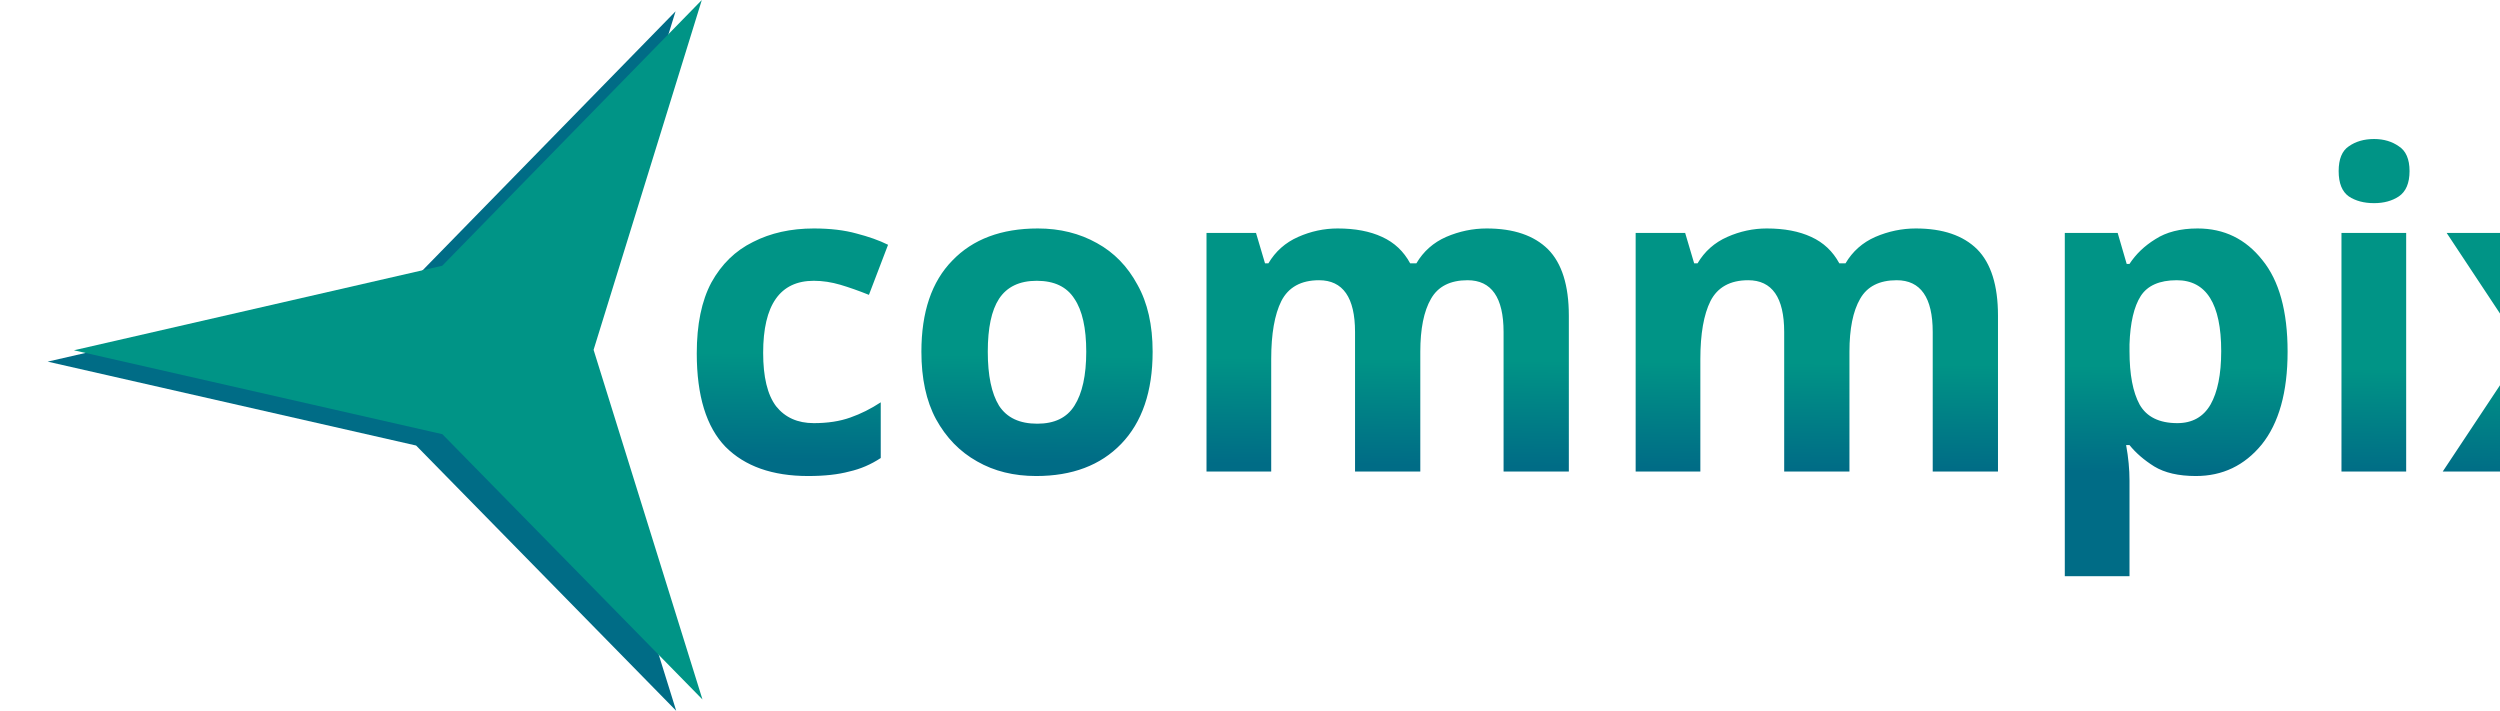
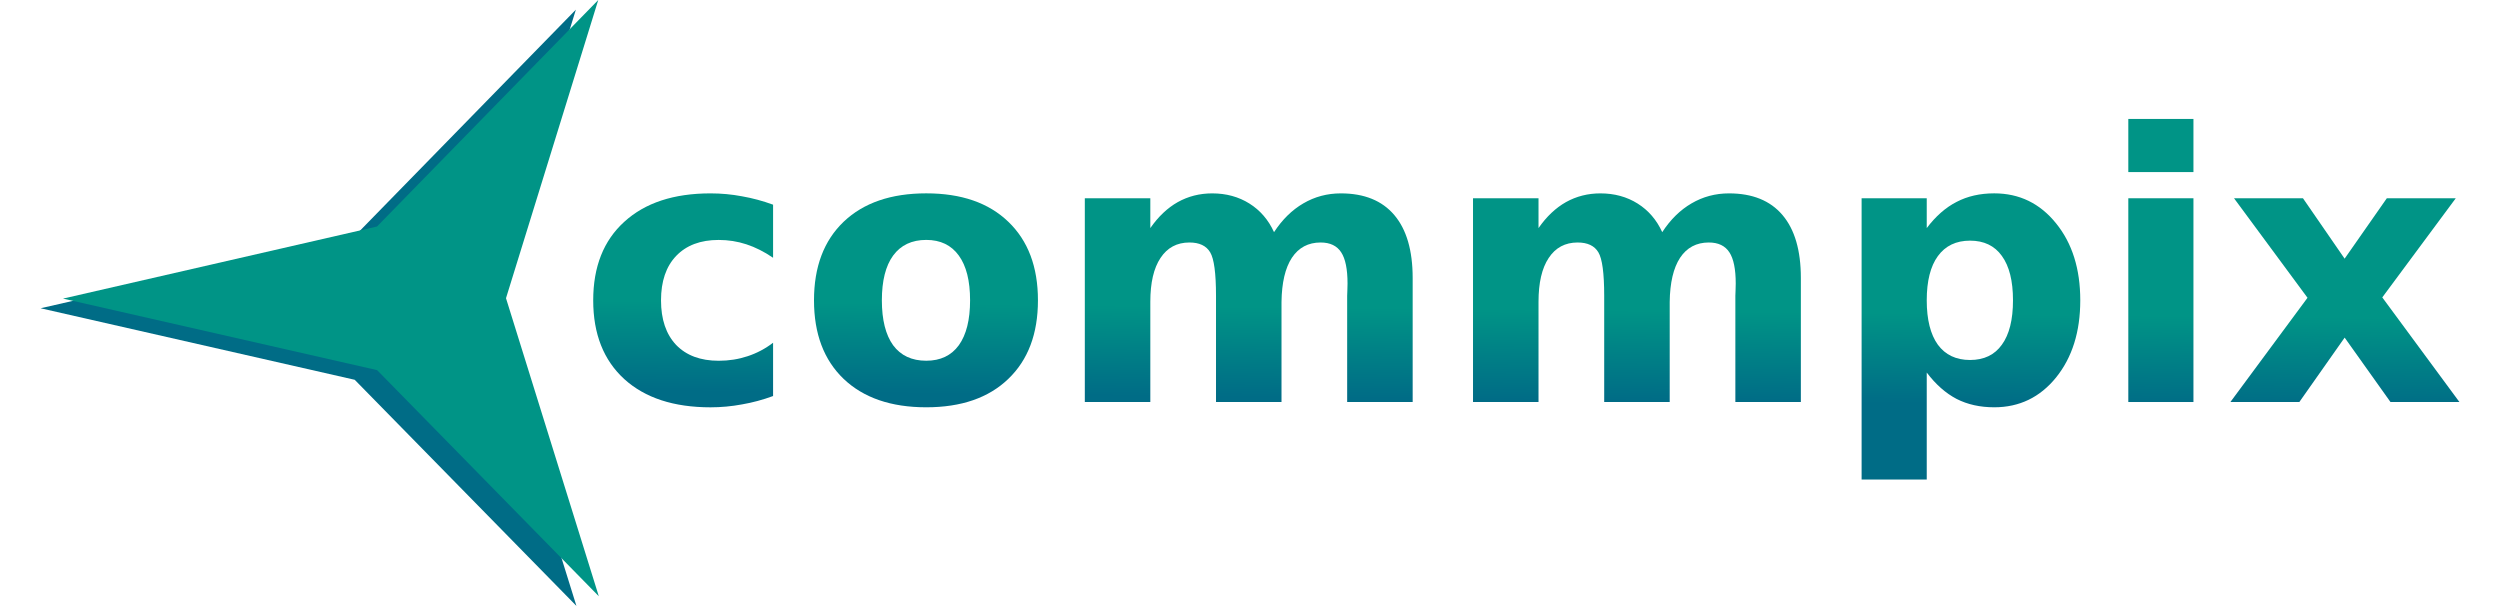
- <svg xmlns="http://www.w3.org/2000/svg" xmlns:xlink="http://www.w3.org/1999/xlink" version="1.1" id="svg866" width="262.407" height="74.608">
+ <svg xmlns="http://www.w3.org/2000/svg" xmlns:xlink="http://www.w3.org/1999/xlink" version="1.1" id="svg866" width="307.833" height="74.608">
  <defs id="defs870">
    <linearGradient xlink:href="#linearGradient1007" id="linearGradient1009" x1="-215.238" y1="79.639" x2="-215.278" y2="83.742" gradientUnits="userSpaceOnUse" gradientTransform="matrix(0.7964173,0,0,0.7964173,-51.5105,15.06942)" />
    <linearGradient id="linearGradient1007">
      <stop style="stop-color:#009486;stop-opacity:1" offset="0" id="stop1005" />
      <stop style="stop-color:#006c86;stop-opacity:1" offset="1" id="stop1003" />
    </linearGradient>
    <linearGradient xlink:href="#linearGradient1007" id="linearGradient878" x1="-215.238" y1="79.639" x2="-215.278" y2="83.742" gradientUnits="userSpaceOnUse" />
    <linearGradient xlink:href="#linearGradient1007" id="linearGradient865" gradientUnits="userSpaceOnUse" gradientTransform="matrix(0.7167745,0,0,0.7167745,-72.90545,21.39556)" x1="-215.238" y1="79.639" x2="-215.278" y2="83.742" />
  </defs>
  <g id="g850" transform="matrix(3.779528,0,0,3.779528,1023.036,-258.746)">
-     <text xml:space="preserve" style="font-style:normal;font-weight:normal;font-size:12.137px;line-height:1.25;font-family:sans-serif;fill:url(#linearGradient865);fill-opacity:1;stroke:none;stroke-width:0.265" x="-251.875" y="81.557" id="text835">
-       <tspan id="tspan833" x="-251.875" y="81.557" style="font-style:normal;font-variant:normal;font-weight:bold;font-stretch:normal;font-size:12.137px;font-family:'Cascadia Mono';-inkscape-font-specification:'Cascadia Mono Bold';fill:url(#linearGradient865);fill-opacity:1;stroke-width:0.265">commpix</tspan>
-     </text>
+     <g aria-label="commpix" id="text835" style="font-style:normal;font-weight:normal;font-size:12.137px;line-height:1.25;font-family:sans-serif;fill:url(#linearGradient865);fill-opacity:1;stroke:none;stroke-width:0.265">
+       <path d="m -245.492,75.127 v 1.731 q -0.433,-0.296 -0.871,-0.439 -0.433,-0.142 -0.901,-0.142 -0.889,0 -1.387,0.522 -0.492,0.516 -0.492,1.446 0,0.93 0.492,1.452 0.498,0.516 1.387,0.516 0.498,0 0.942,-0.148 0.45,-0.148 0.83,-0.439 v 1.736 q -0.498,0.184 -1.013,0.273 -0.51,0.095 -1.025,0.095 -1.796,0 -2.809,-0.919 -1.013,-0.925 -1.013,-2.566 0,-1.642 1.013,-2.56 1.013,-0.925 2.809,-0.925 0.522,0 1.025,0.095 0.51,0.089 1.013,0.273 z" style="font-style:normal;font-variant:normal;font-weight:bold;font-stretch:normal;font-size:12.137px;font-family:'Cascadia Mono';-inkscape-font-specification:'Cascadia Mono Bold';fill:url(#linearGradient865);fill-opacity:1;stroke-width:0.265" id="path18" />
+       <path d="m -240.502,76.276 q -0.705,0 -1.079,0.51 -0.367,0.504 -0.367,1.458 0,0.954 0.367,1.464 0.373,0.504 1.079,0.504 0.693,0 1.061,-0.504 0.367,-0.51 0.367,-1.464 0,-0.954 -0.367,-1.458 -0.367,-0.51 -1.061,-0.51 z m 0,-1.517 q 1.713,0 2.673,0.925 0.966,0.925 0.966,2.56 0,1.636 -0.966,2.56 -0.96,0.925 -2.673,0.925 -1.719,0 -2.691,-0.925 -0.966,-0.925 -0.966,-2.56 0,-1.636 0.966,-2.56 0.972,-0.925 2.691,-0.925 z" style="font-style:normal;font-variant:normal;font-weight:bold;font-stretch:normal;font-size:12.137px;font-family:'Cascadia Mono';-inkscape-font-specification:'Cascadia Mono Bold';fill:url(#linearGradient865);fill-opacity:1;stroke-width:0.265" id="path20" />
+       <path d="m -229.171,76.022 q 0.403,-0.616 0.954,-0.936 0.557,-0.326 1.221,-0.326 1.144,0 1.742,0.705 0.599,0.705 0.599,2.051 V 81.557 h -2.134 v -3.461 q 0.006,-0.077 0.006,-0.16 0.006,-0.083 0.006,-0.237 0,-0.705 -0.207,-1.019 -0.207,-0.32 -0.67,-0.32 -0.605,0 -0.936,0.498 -0.326,0.498 -0.338,1.44 V 81.557 h -2.134 v -3.461 q 0,-1.102 -0.19,-1.416 -0.19,-0.32 -0.676,-0.32 -0.61,0 -0.942,0.504 -0.332,0.498 -0.332,1.428 V 81.557 h -2.134 v -6.638 h 2.134 v 0.972 q 0.391,-0.563 0.895,-0.847 0.51,-0.284 1.12,-0.284 0.687,0 1.215,0.332 0.527,0.332 0.8,0.93 z" style="font-style:normal;font-variant:normal;font-weight:bold;font-stretch:normal;font-size:12.137px;font-family:'Cascadia Mono';-inkscape-font-specification:'Cascadia Mono Bold';fill:url(#linearGradient865);fill-opacity:1;stroke-width:0.265" id="path22" />
+       <path d="m -216.524,76.022 q 0.403,-0.616 0.954,-0.936 0.557,-0.326 1.221,-0.326 1.144,0 1.742,0.705 0.599,0.705 0.599,2.051 V 81.557 h -2.134 v -3.461 q 0.006,-0.077 0.006,-0.16 0.006,-0.083 0.006,-0.237 0,-0.705 -0.207,-1.019 -0.207,-0.32 -0.67,-0.32 -0.605,0 -0.936,0.498 -0.326,0.498 -0.338,1.44 V 81.557 h -2.134 v -3.461 q 0,-1.102 -0.19,-1.416 -0.19,-0.32 -0.676,-0.32 -0.61,0 -0.942,0.504 -0.332,0.498 -0.332,1.428 V 81.557 h -2.134 v -6.638 h 2.134 v 0.972 q 0.391,-0.563 0.895,-0.847 0.51,-0.284 1.12,-0.284 0.687,0 1.215,0.332 0.527,0.332 0.8,0.93 z" style="font-style:normal;font-variant:normal;font-weight:bold;font-stretch:normal;font-size:12.137px;font-family:'Cascadia Mono';-inkscape-font-specification:'Cascadia Mono Bold';fill:url(#linearGradient865);fill-opacity:1;stroke-width:0.265" id="path24" />
+       <path d="m -207.907,80.597 v 3.485 h -2.122 V 74.919 h 2.122 v 0.972 q 0.439,-0.581 0.972,-0.853 0.533,-0.279 1.227,-0.279 1.227,0 2.015,0.978 0.788,0.972 0.788,2.507 0,1.535 -0.788,2.513 -0.788,0.972 -2.015,0.972 -0.693,0 -1.227,-0.273 -0.533,-0.279 -0.972,-0.859 z m 1.411,-4.297 q -0.682,0 -1.049,0.504 -0.362,0.498 -0.362,1.44 0,0.942 0.362,1.446 0.367,0.498 1.049,0.498 0.682,0 1.037,-0.498 0.362,-0.498 0.362,-1.446 0,-0.948 -0.362,-1.446 -0.356,-0.498 -1.037,-0.498 z" style="font-style:normal;font-variant:normal;font-weight:bold;font-stretch:normal;font-size:12.137px;font-family:'Cascadia Mono';-inkscape-font-specification:'Cascadia Mono Bold';fill:url(#linearGradient865);fill-opacity:1;stroke-width:0.265" id="path26" />
+       <path d="m -201.34,74.919 h 2.122 v 6.638 h -2.122 z m 0,-2.584 h 2.122 v 1.731 h -2.122 z" style="font-style:normal;font-variant:normal;font-weight:bold;font-stretch:normal;font-size:12.137px;font-family:'Cascadia Mono';-inkscape-font-specification:'Cascadia Mono Bold';fill:url(#linearGradient865);fill-opacity:1;stroke-width:0.265" id="path28" />
+       <path d="m -195.502,78.161 -2.394,-3.242 h 2.246 l 1.357,1.968 1.375,-1.968 h 2.246 l -2.394,3.23 2.513,3.408 h -2.246 l -1.493,-2.098 -1.476,2.098 h -2.246 z" style="font-style:normal;font-variant:normal;font-weight:bold;font-stretch:normal;font-size:12.137px;font-family:'Cascadia Mono';-inkscape-font-specification:'Cascadia Mono Bold';fill:url(#linearGradient865);fill-opacity:1;stroke-width:0.265" id="path30" />
+     </g>
    <g id="g1015" transform="matrix(0.690425,0,0,0.690425,-81.06234,23.00681)" style="stroke-width:1.448">
      <path style="fill:#006c86;fill-opacity:1;stroke:none;stroke-width:0.344;stroke-linecap:round;stroke-linejoin:round;stroke-miterlimit:4;stroke-dasharray:none;stroke-opacity:1" id="path979" transform="matrix(1.111435,-0.2172141,0.2252751,1.071665,9.286913,-57.51453)" d="m -249.472,91.214 -7.103,-11.397 -12.196,-5.621 13.422,-0.453 10.966,-7.752 -6.319,11.85 z" />
      <path style="fill:#009486;fill-opacity:1;stroke:none;stroke-width:0.344;stroke-linecap:round;stroke-linejoin:round;stroke-miterlimit:4;stroke-dasharray:none;stroke-opacity:1" id="path971" transform="matrix(1.111435,-0.2172141,0.2252751,1.071665,10.34314,-57.97057)" d="m -249.472,91.214 -7.103,-11.397 -12.196,-5.621 13.422,-0.453 10.966,-7.752 -6.319,11.85 z" />
    </g>
  </g>
</svg>
